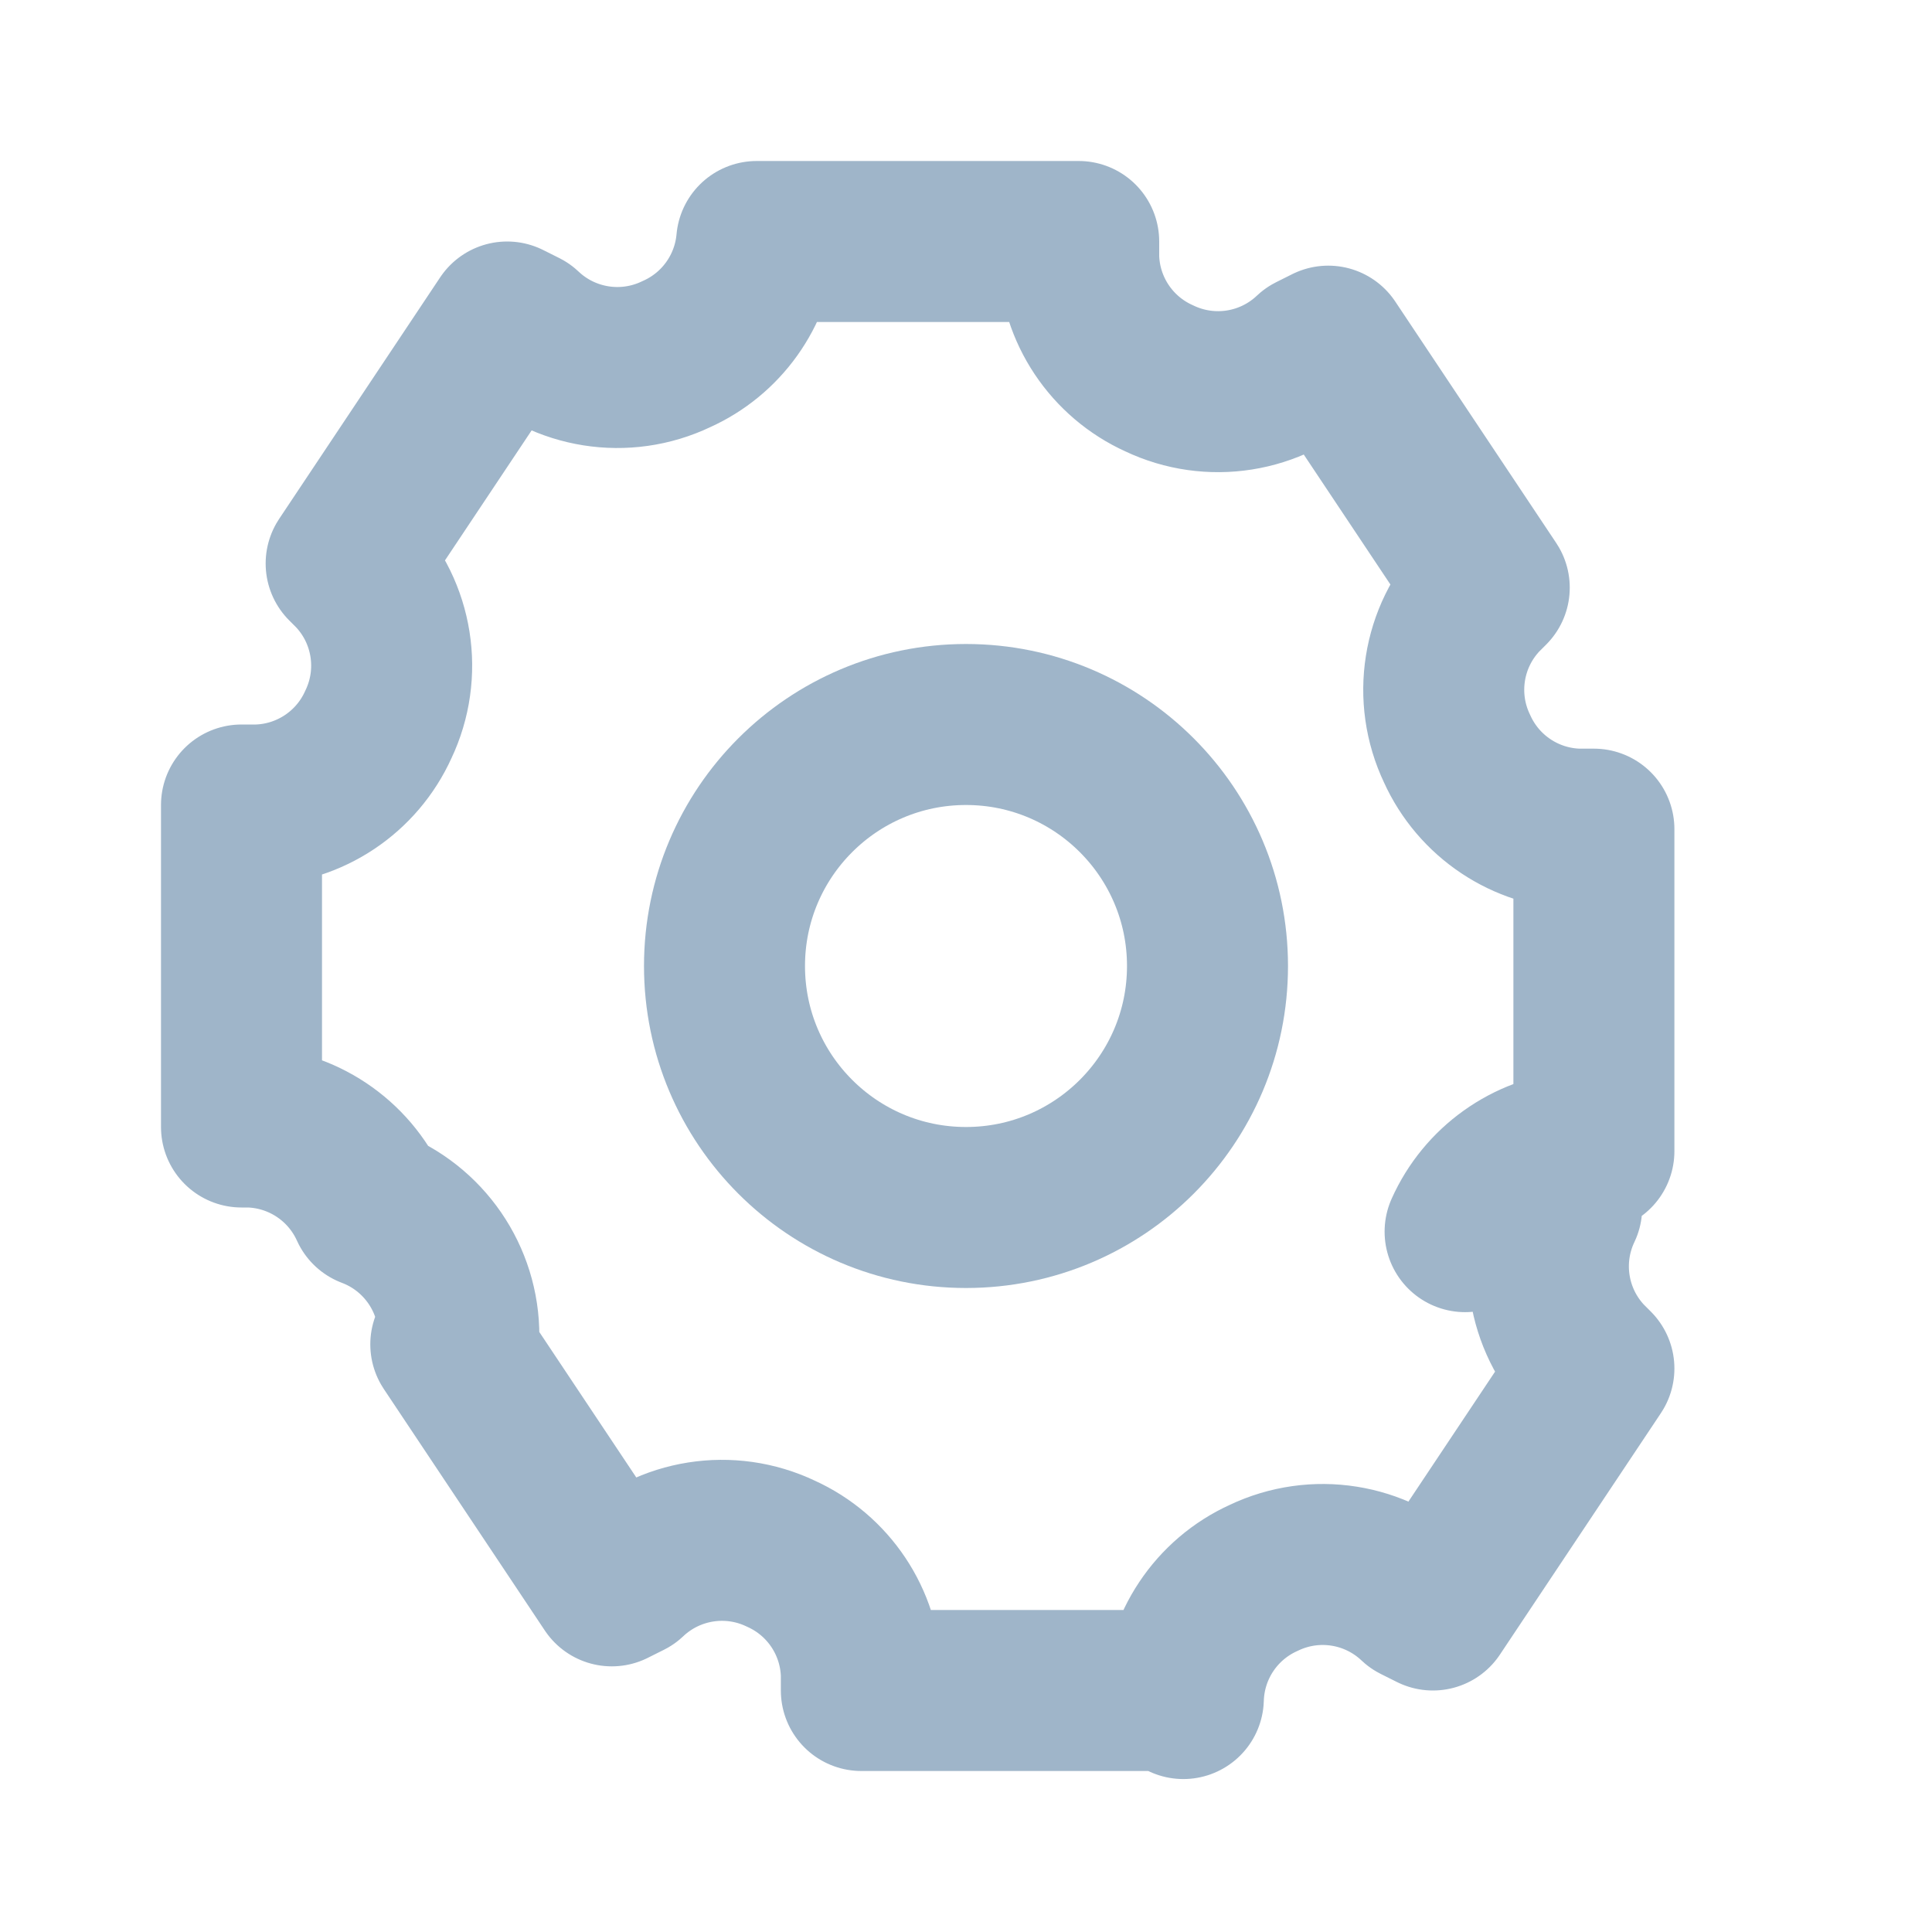
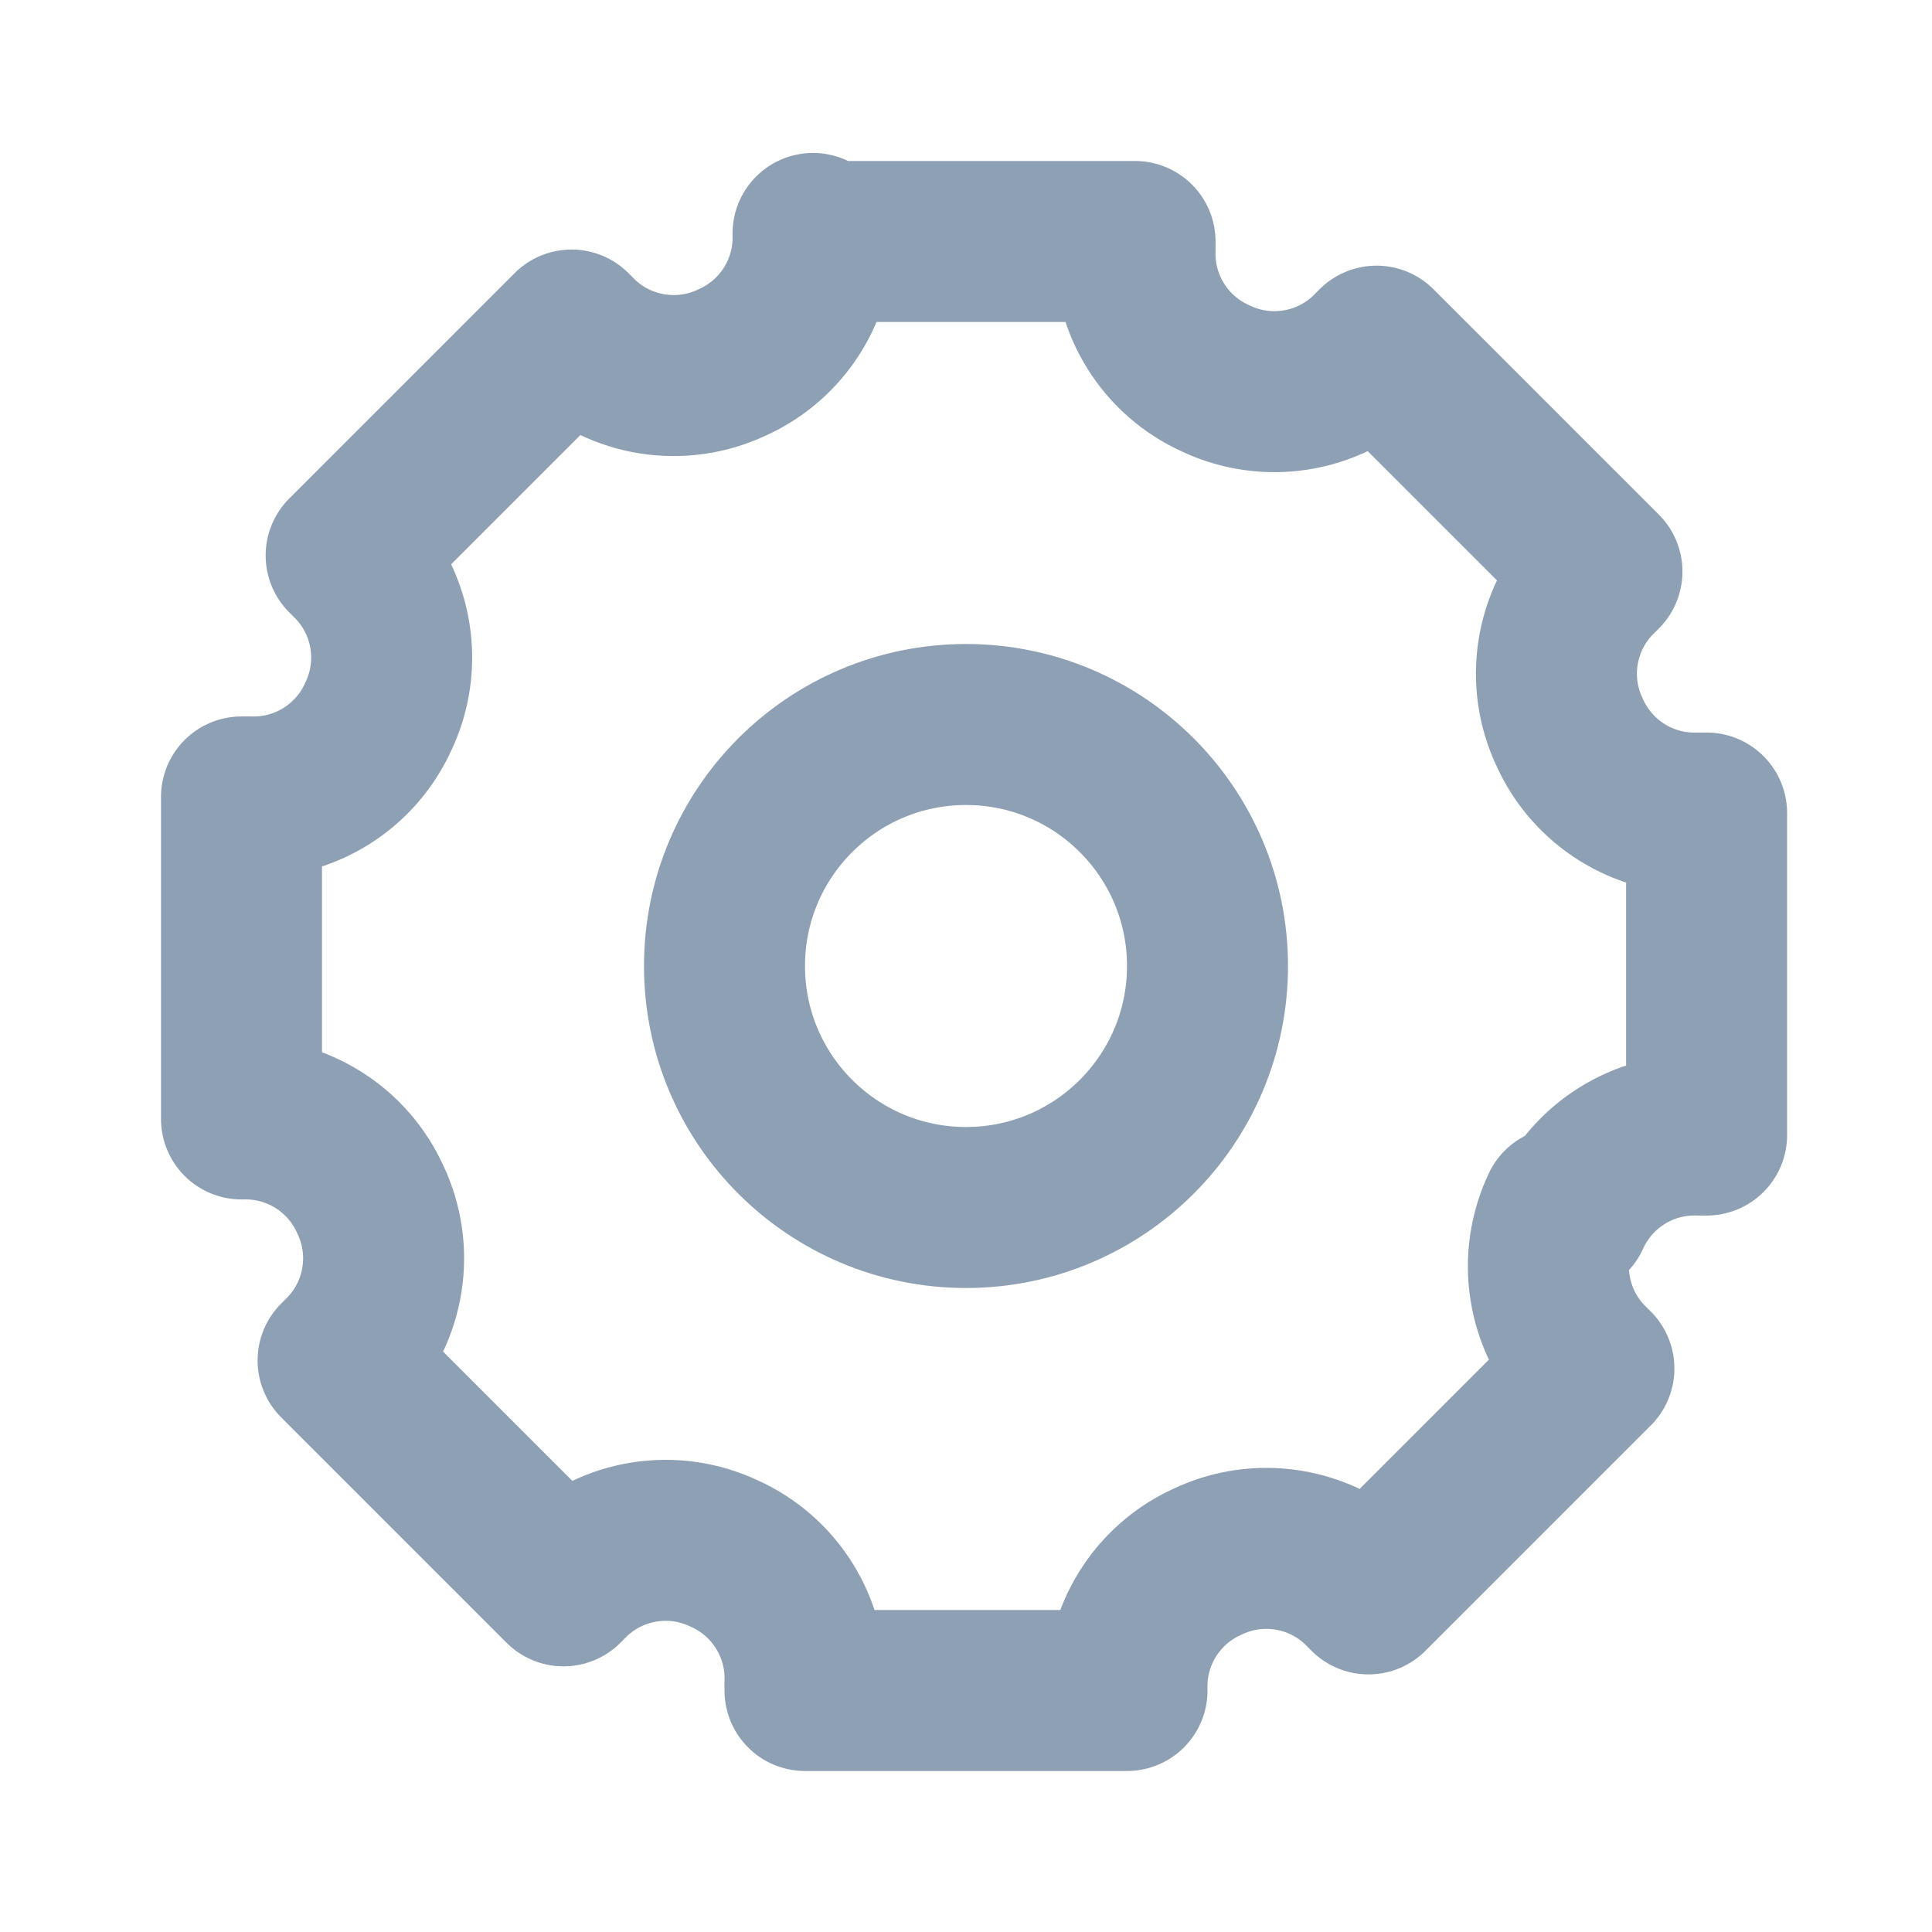
- <svg xmlns="http://www.w3.org/2000/svg" viewBox="0 0 24 24" fill="none" stroke="#9fb5c9" stroke-width="2" stroke-linecap="round" stroke-linejoin="round">
+ <svg xmlns="http://www.w3.org/2000/svg" width="24" height="24" viewBox="0 0 24 24" fill="none" stroke="#8ea0b4" stroke-width="2" stroke-linecap="round" stroke-linejoin="round">
  <circle cx="12" cy="12" r="3" />
-   <path d="M19.4 15a1.7 1.7 0 00.3 1.9l.1.1-2 3-.2-.1a1.7 1.7 0 00-1.9-.3 1.7 1.7 0 00-1 1.5V21h-4v-.2a1.7 1.7 0 00-1-1.5 1.7 1.7 0 00-1.9.3l-.2.1-2-3 .1-.1A1.7 1.7 0 004.6 15a1.7 1.7 0 00-1.5-1H3v-4h.2a1.7 1.7 0 001.5-1 1.7 1.7 0 00-.3-1.9l-.1-.1 2-3 .2.1a1.7 1.7 0 001.9.3A1.7 1.7 0 009.4 3V3h4v.2a1.7 1.7 0 001 1.5 1.7 1.7 0 001.9-.3l.2-.1 2 3-.1.1a1.7 1.7 0 00-.3 1.9 1.7 1.7 0 001.5 1h.2v4h-.2a1.7 1.7 0 00-1.4 1z" />
+   <path d="M19.4 15a1.7 1.7 0 0 0 .3 1.9l.1.1-2.8 2.8-.1-.1a1.7 1.7 0 0 0-1.9-.3 1.7 1.7 0 0 0-1 1.6V21h-4v-.1a1.7 1.7 0 0 0-1-1.6 1.7 1.7 0 0 0-1.9.3l-.1.1-2.8-2.8.1-.1a1.7 1.7 0 0 0 .3-1.9 1.7 1.7 0 0 0-1.6-1H3v-4h.1a1.7 1.7 0 0 0 1.6-1 1.7 1.7 0 0 0-.3-1.9l-.1-.1 2.8-2.8.1.1a1.7 1.7 0 0 0 1.9.3 1.7 1.7 0 0 0 1-1.6V3h4v.1a1.7 1.7 0 0 0 1 1.6 1.7 1.7 0 0 0 1.9-.3l.1-.1 2.8 2.8-.1.1a1.7 1.7 0 0 0-.3 1.9 1.7 1.7 0 0 0 1.6 1h.1v4h-.1a1.7 1.7 0 0 0-1.6 1z" />
</svg>
